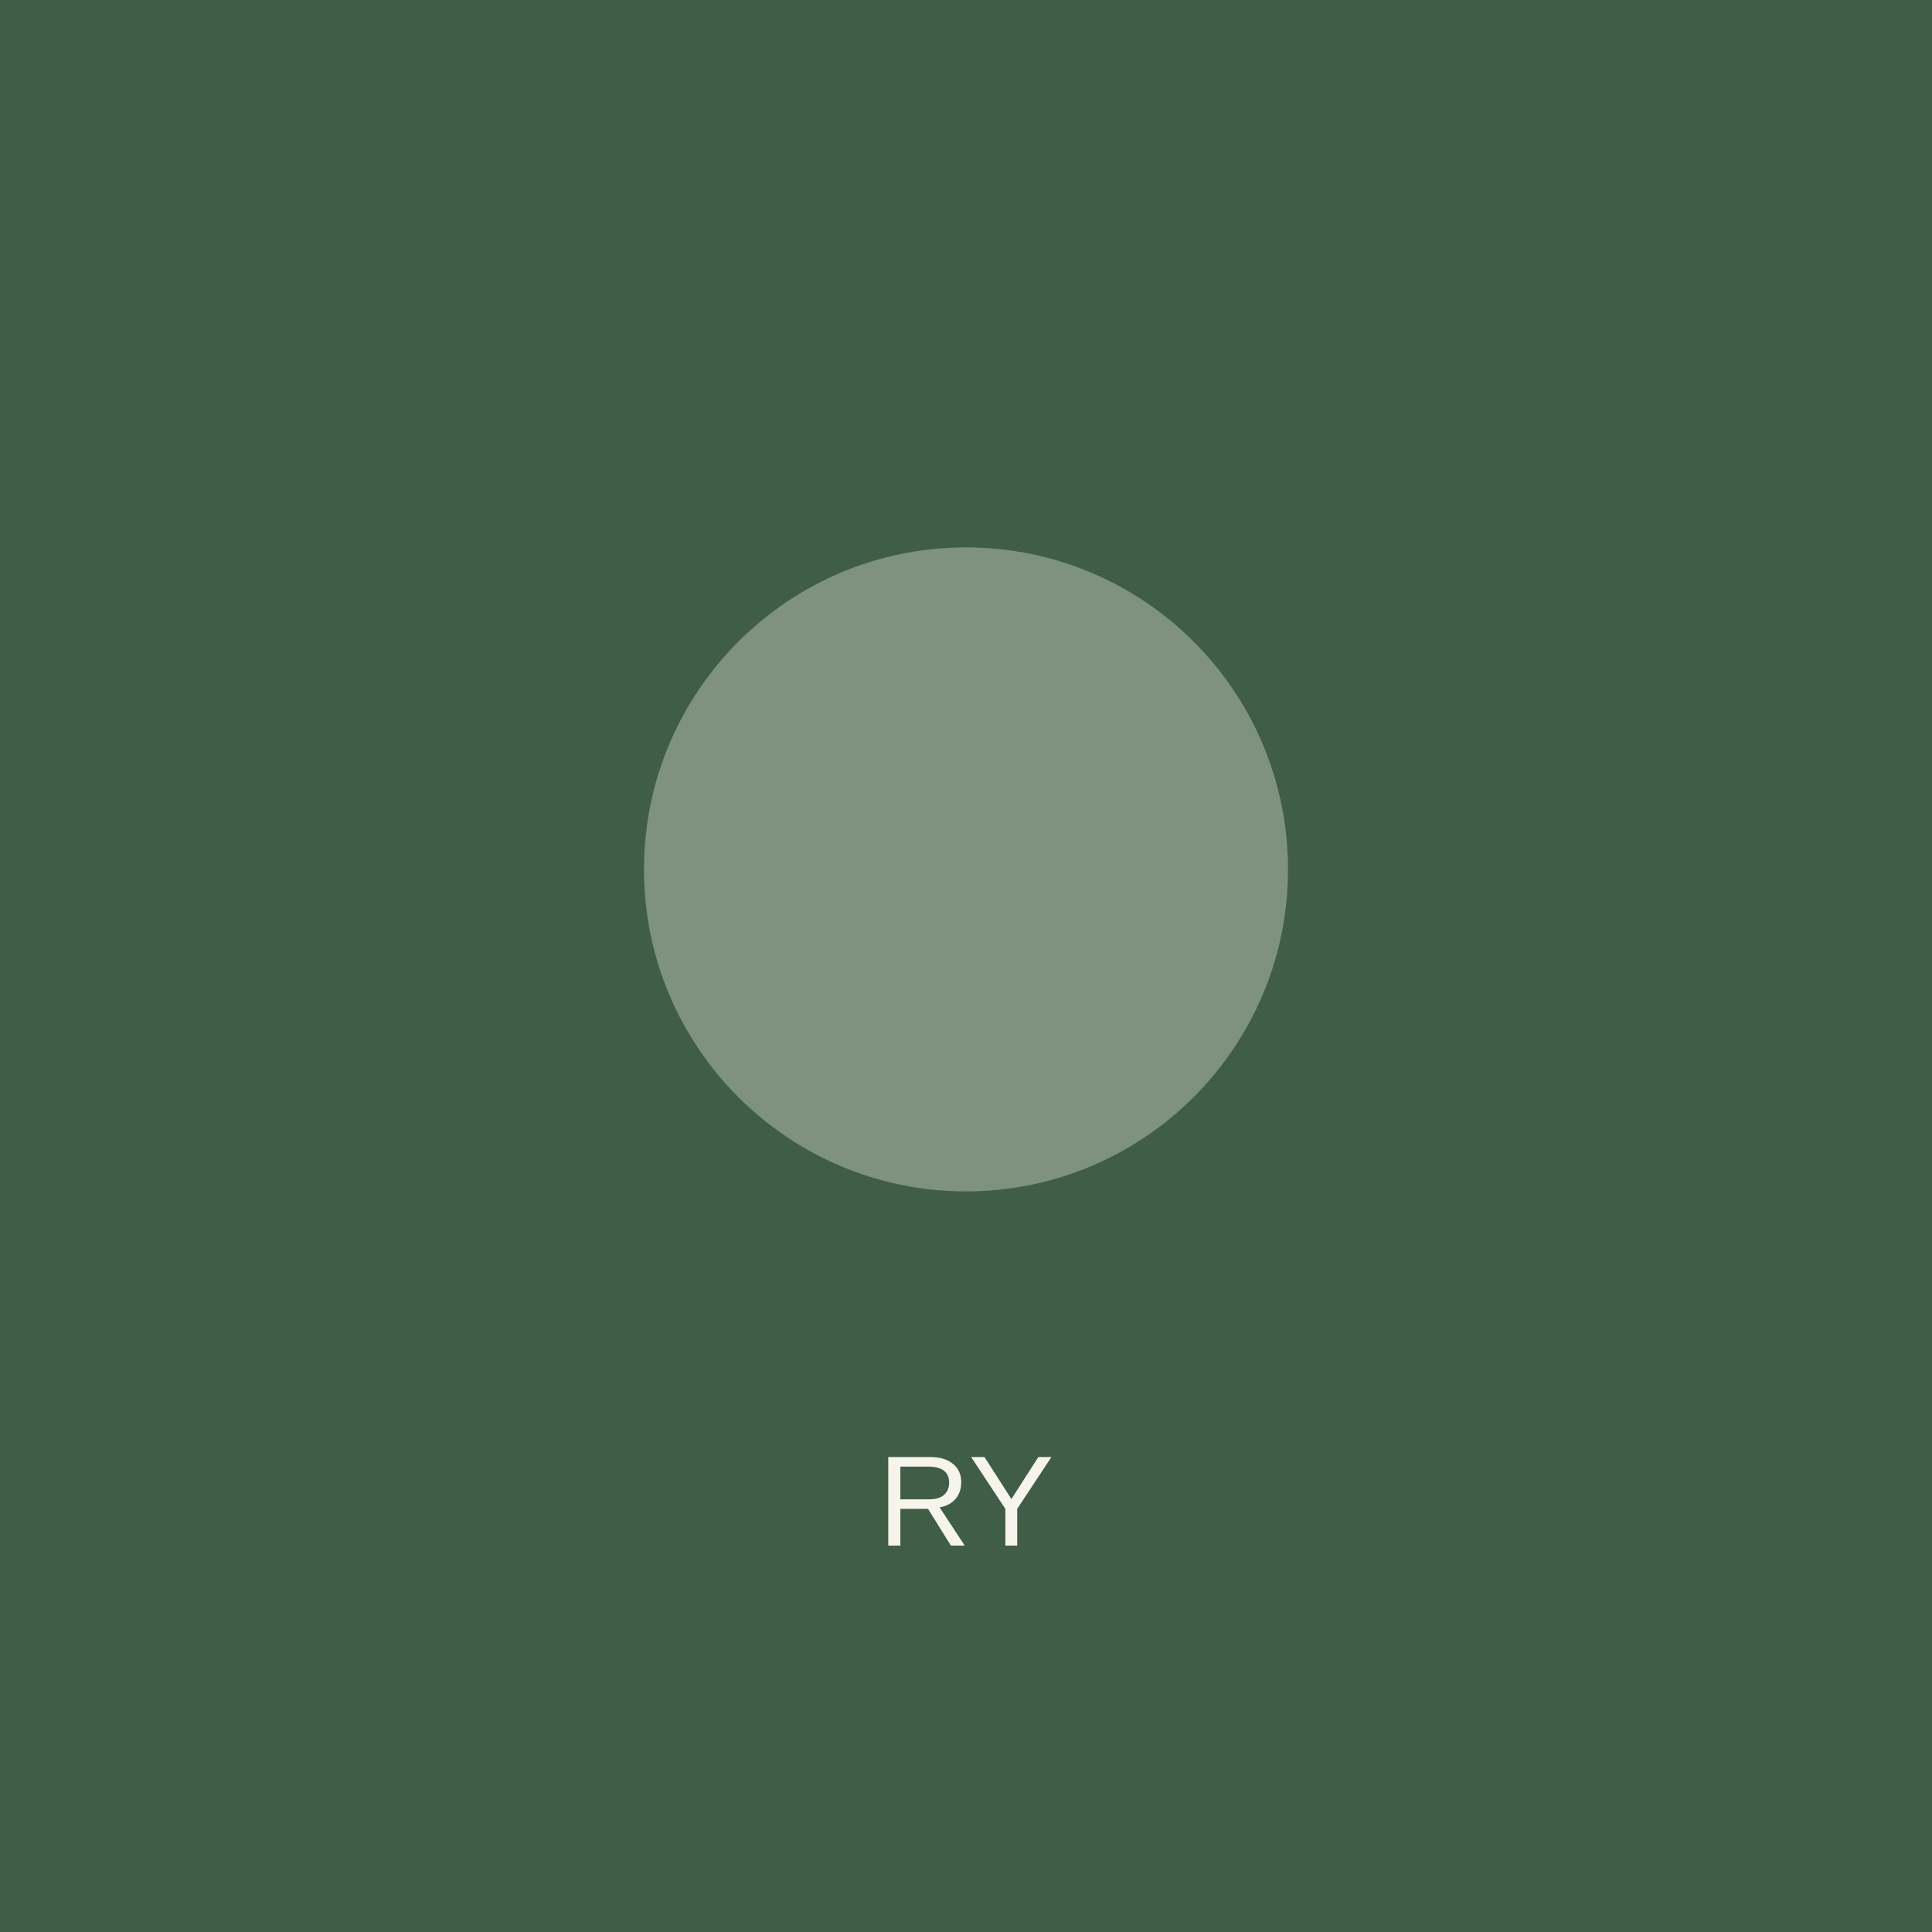
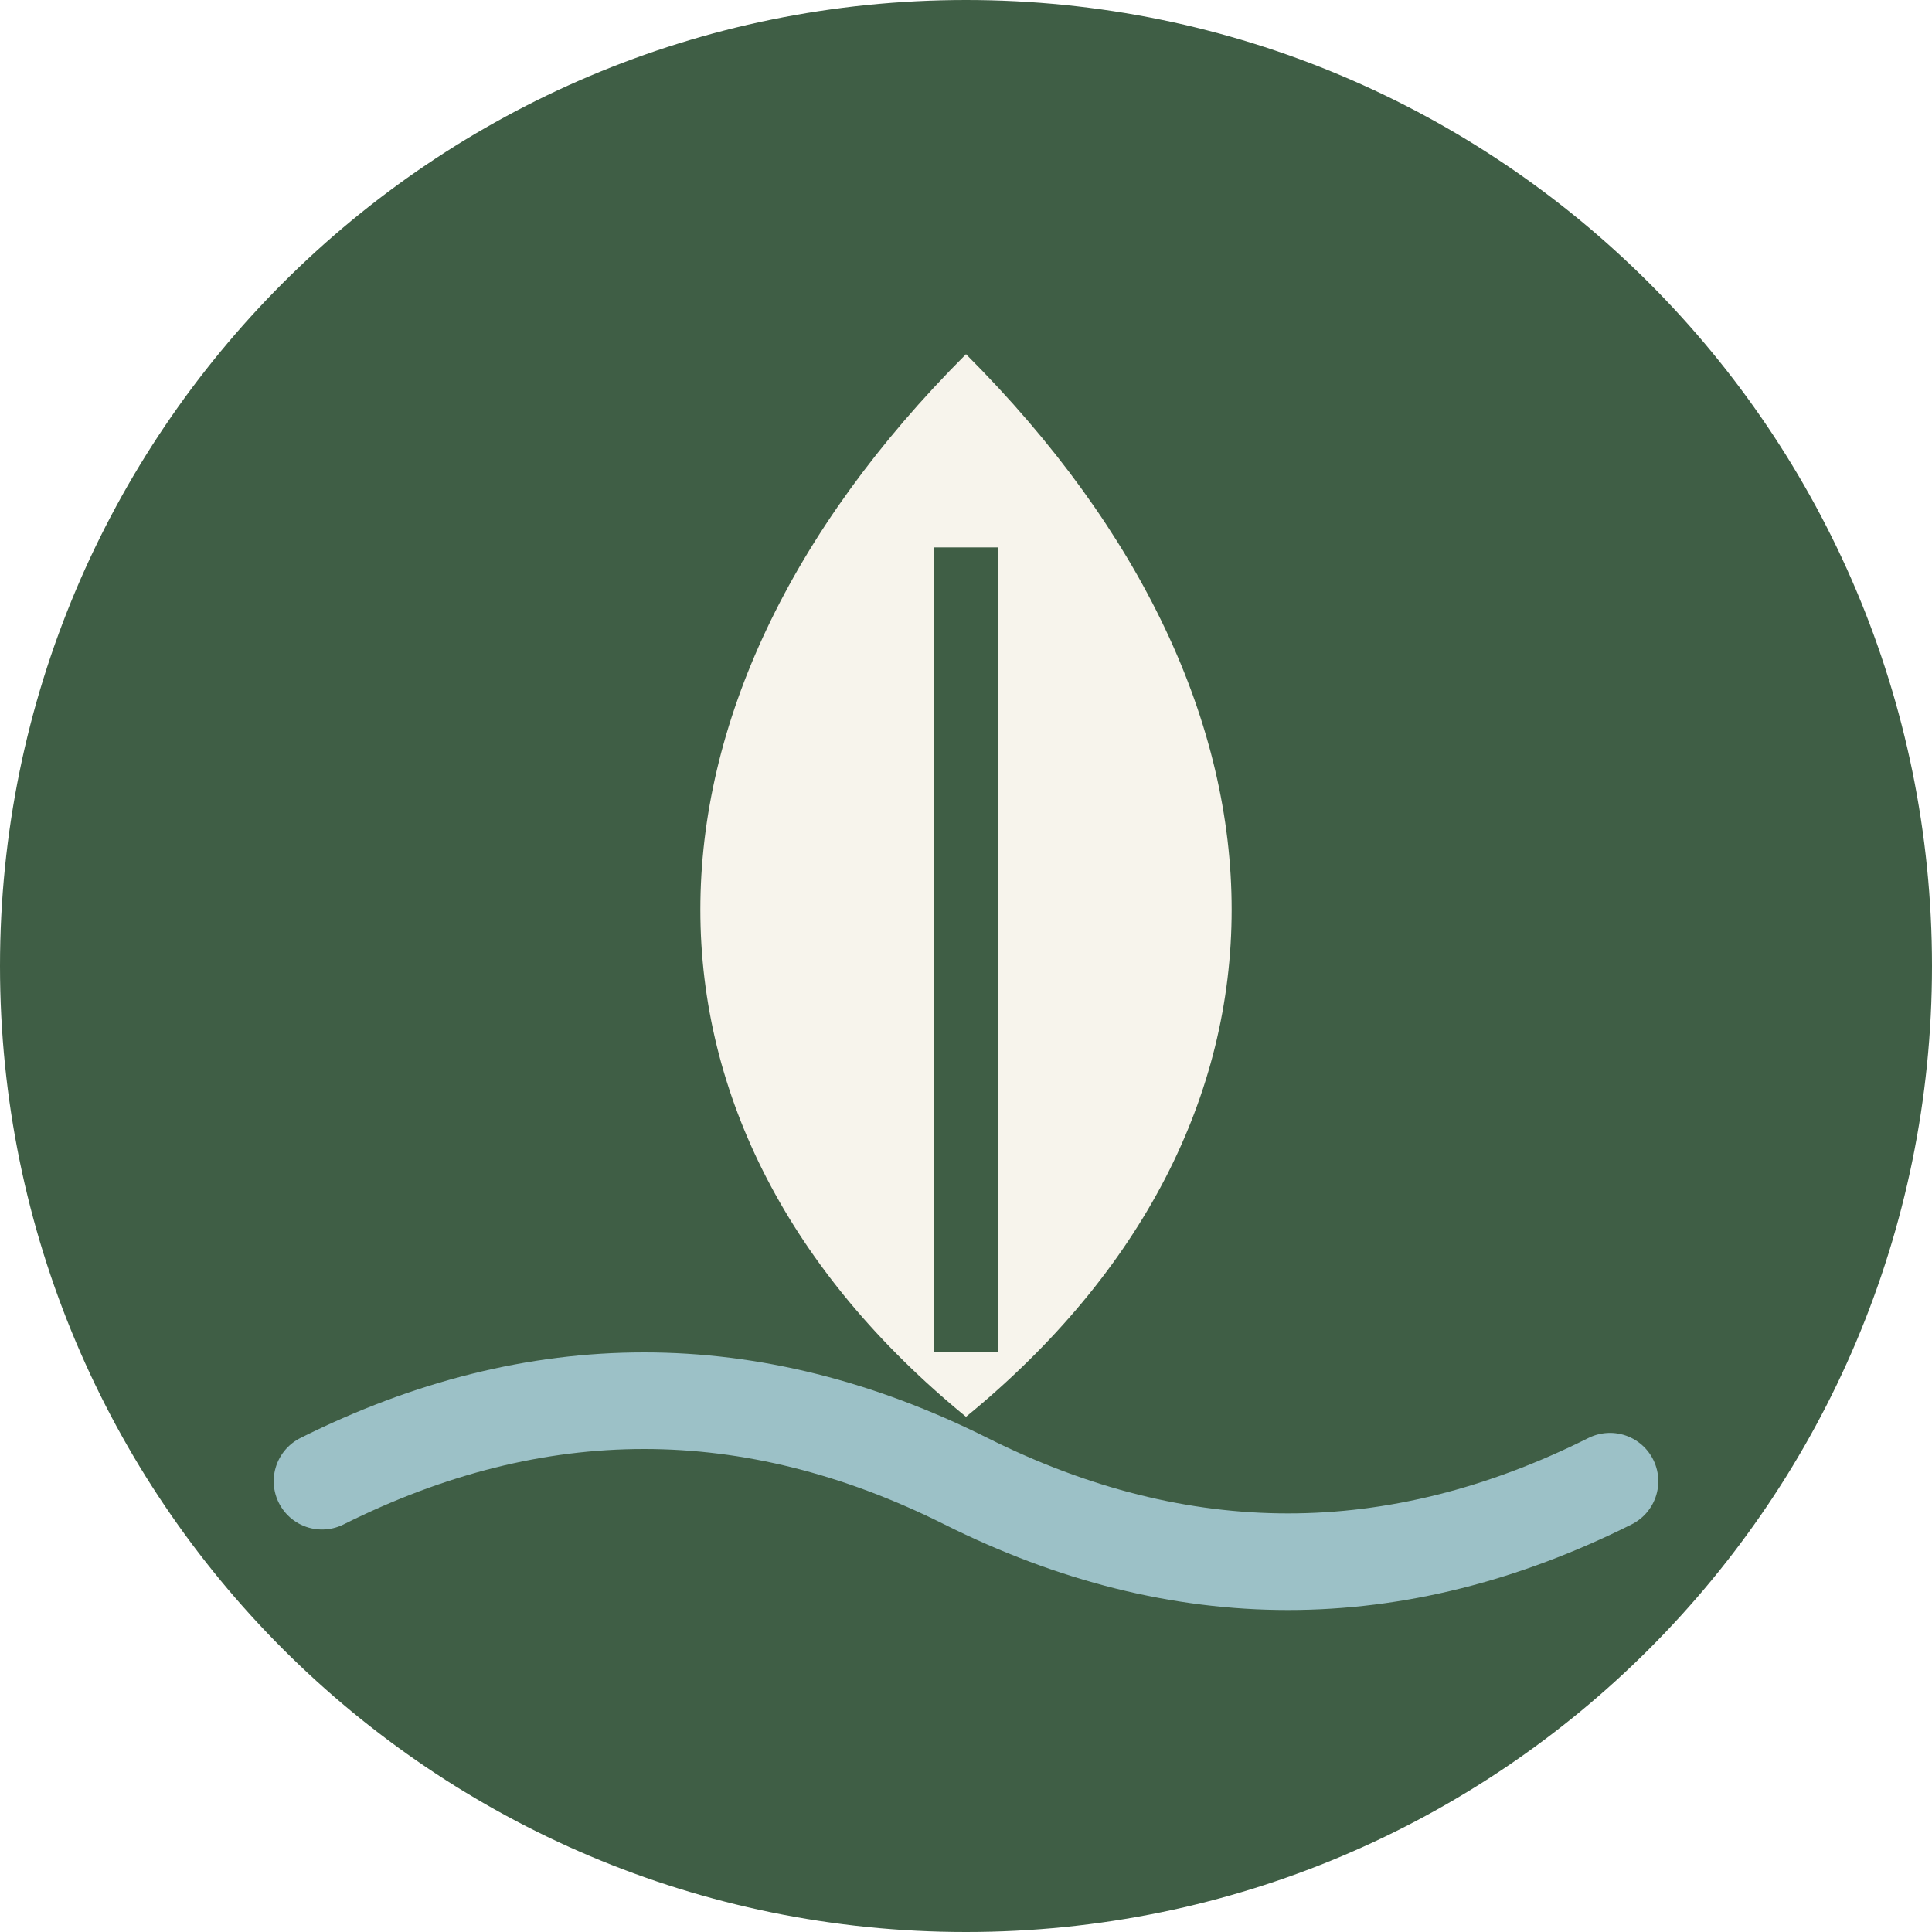
- <svg xmlns="http://www.w3.org/2000/svg" width="120" height="120" viewBox="0 0 120 120">
-   <rect width="100%" height="100%" fill="#3F5E45" />
-   <circle cx="50%" cy="45%" r="20" fill="#F7F4EC" opacity=".35" />
-   <text x="50%" y="80%" font-family="Arial" font-size="8" fill="#F7F4EC" text-anchor="middle">RY</text>
+ <svg xmlns="http://www.w3.org/2000/svg" viewBox="0 0 120 120">
+   <circle cx="60" cy="60" r="60" fill="#3F5E45" />
+   <path d="M60 22 C38 44 38 70 60 88 C82 70 82 44 60 22Z" fill="#F7F4EC" />
+   <path d="M60 34 V84" stroke="#3F5E45" stroke-width="4" />
+   <path d="M20 92 Q40 82 60 92 T100 92" stroke="#9CC1C7" stroke-width="6" fill="none" stroke-linecap="round" />
</svg>
